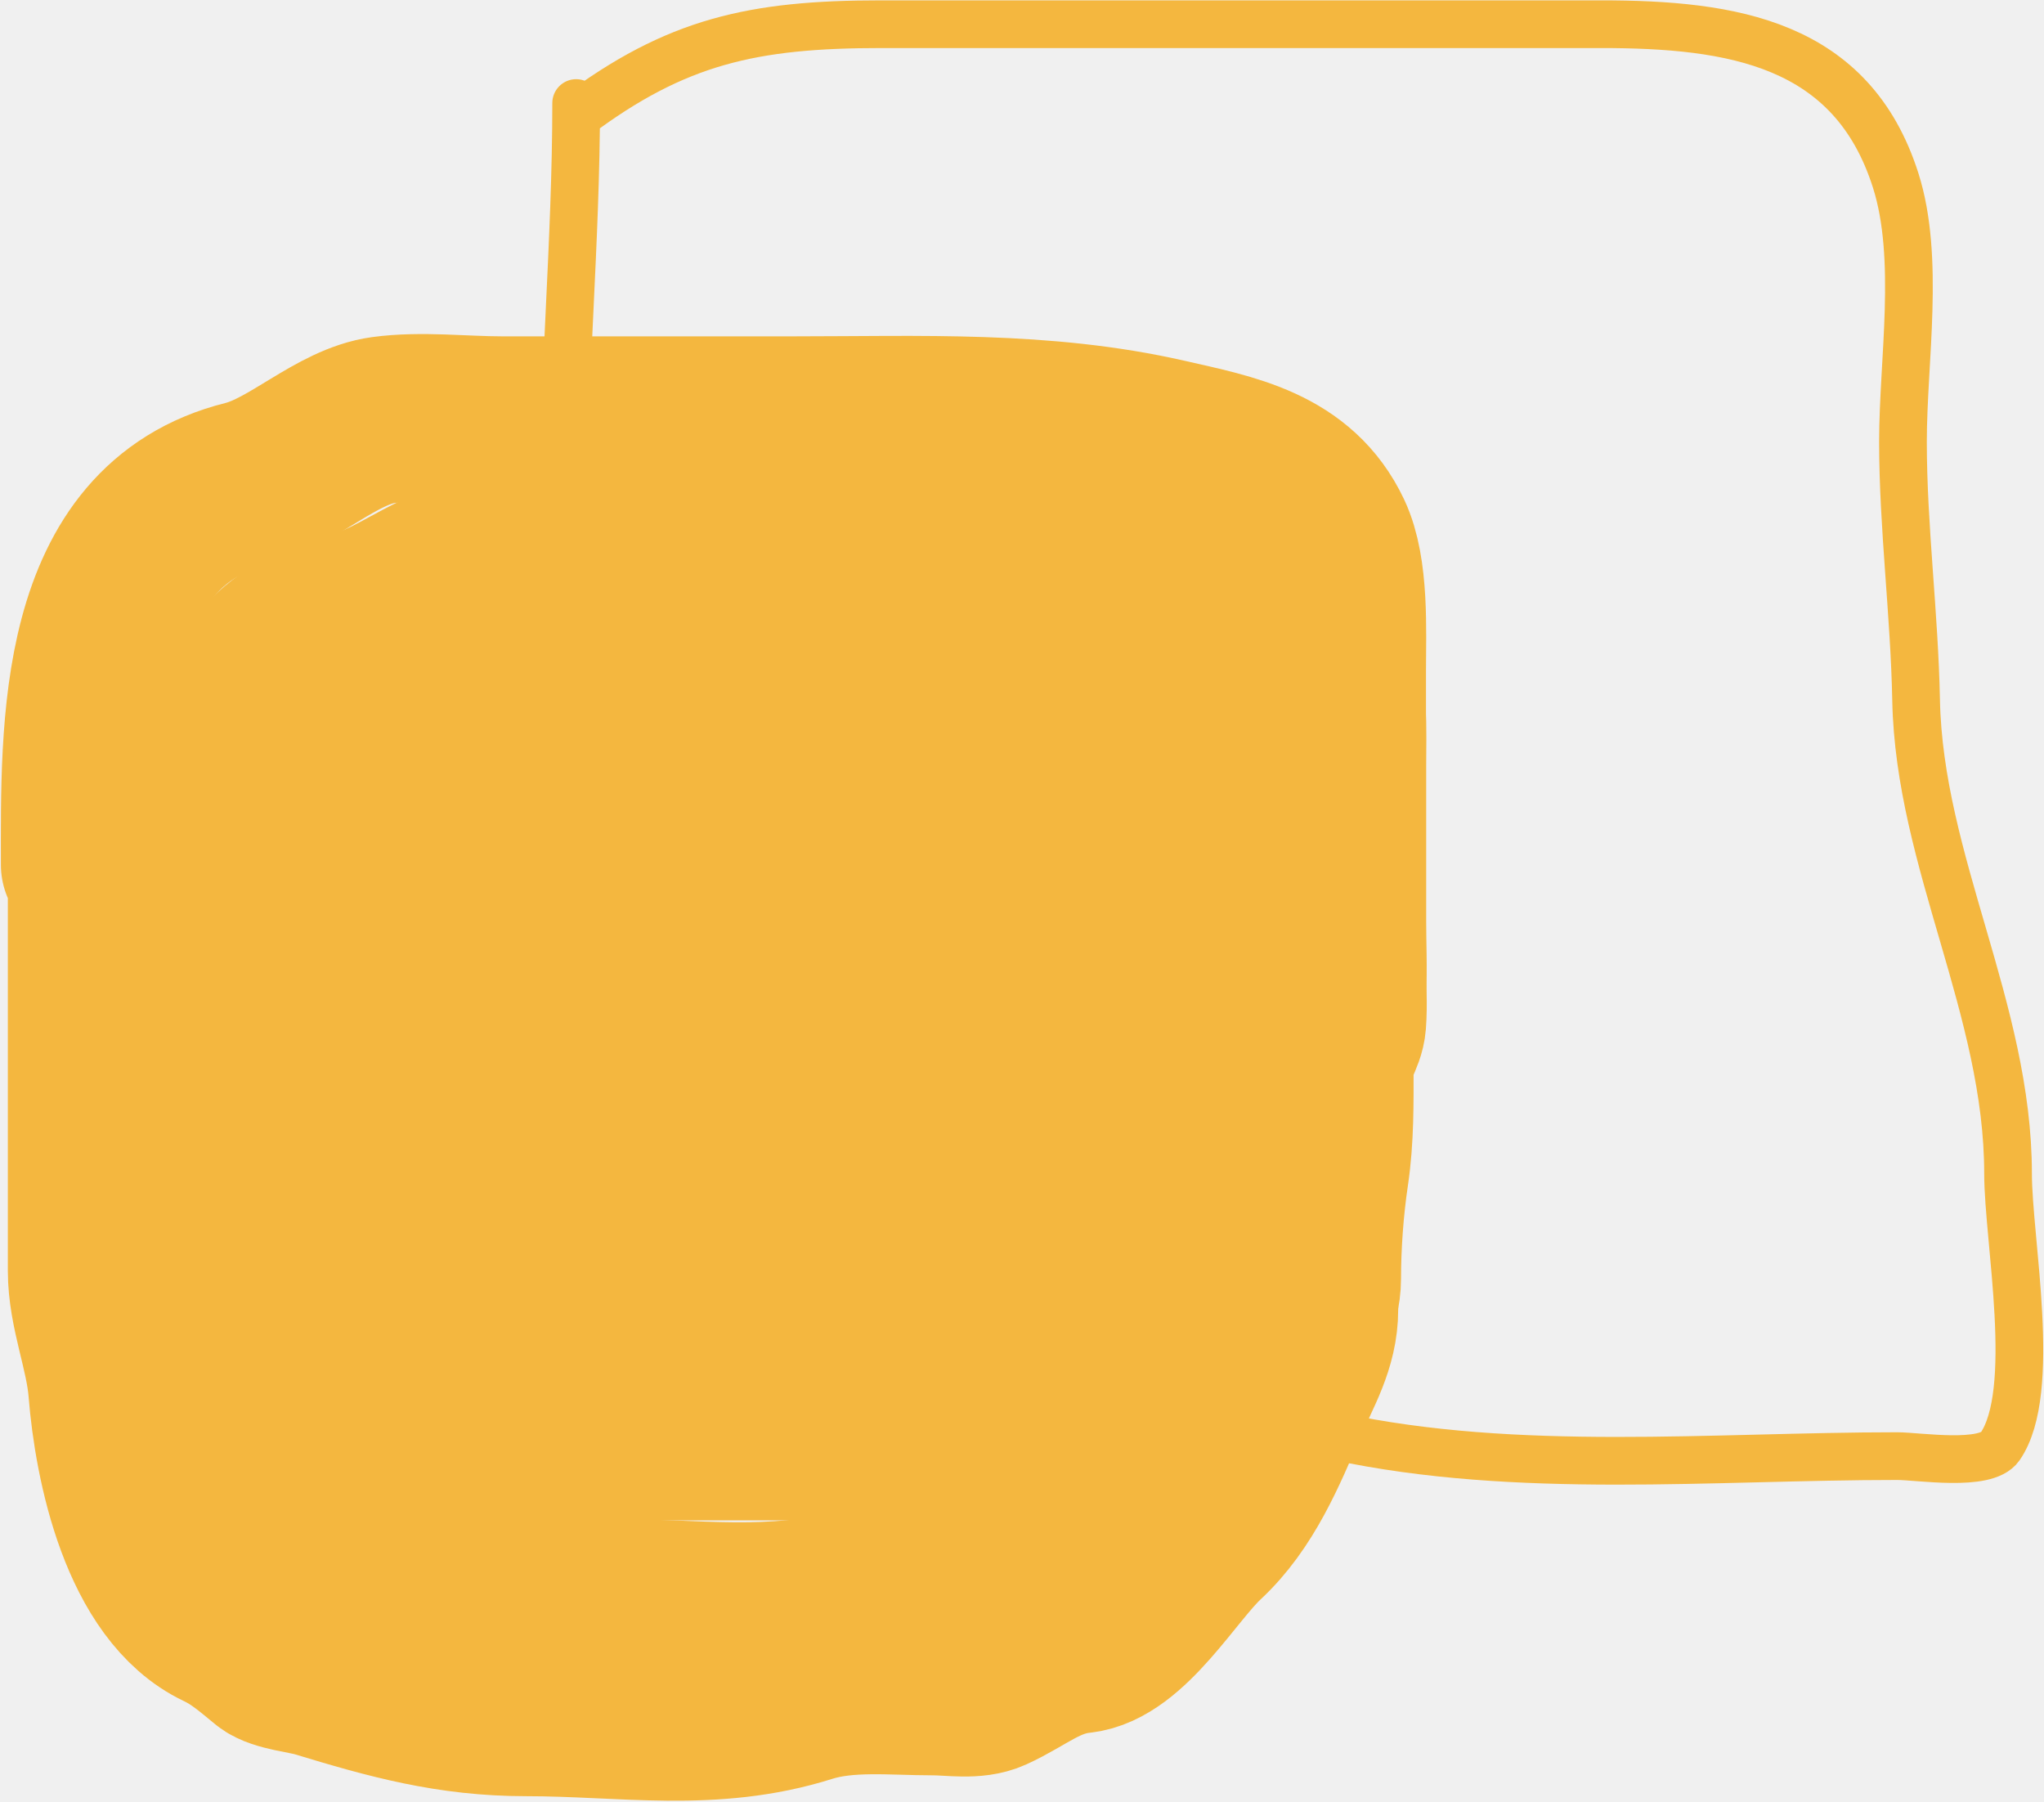
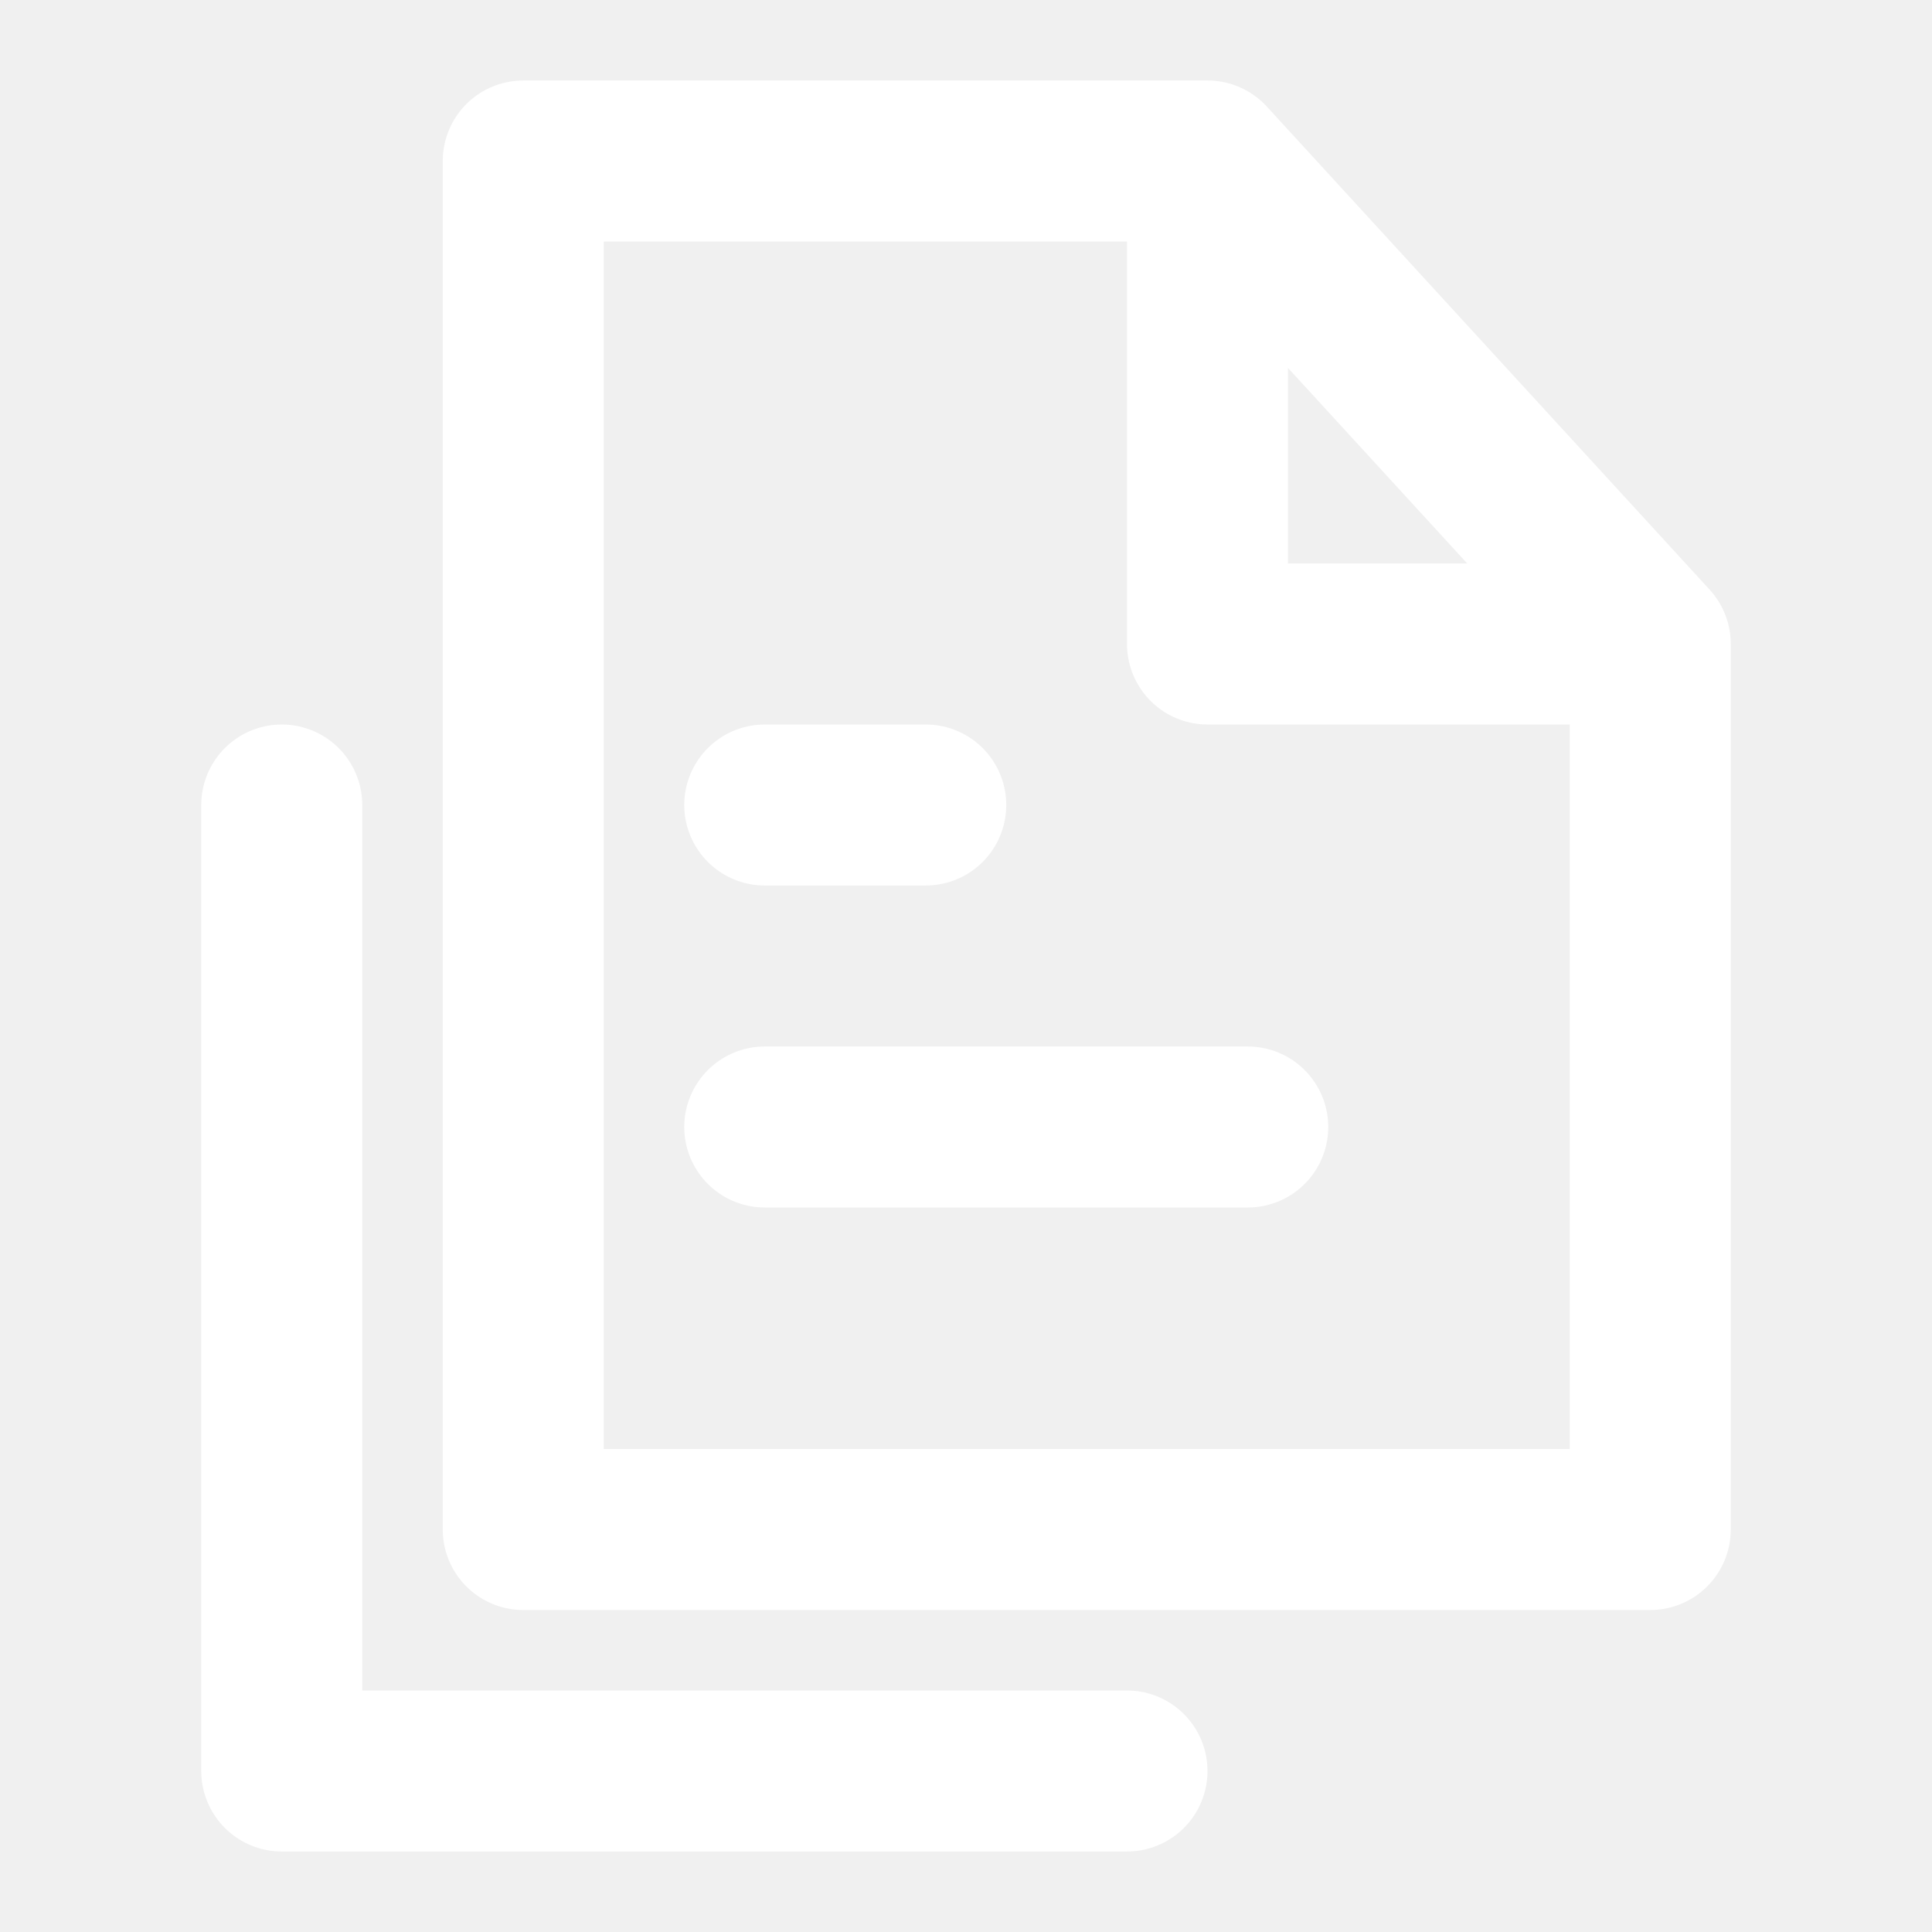
- <svg xmlns="http://www.w3.org/2000/svg" width="2100" height="1851" viewBox="0 0 2100 1851" fill="none">
-   <path d="M94.061 845.612C94.061 964.725 94.061 1083.84 94.061 1202.95C94.061 1237.19 94.061 1271.43 94.061 1305.67C94.061 1346.74 111.83 1387.19 115.081 1427.83C121.194 1504.25 147.542 1632.93 226.13 1670.15C245.225 1679.2 259.548 1691.83 275.705 1705.05C285.657 1713.2 313.721 1715.73 326.867 1719.73C400.345 1742.09 462.3 1759.39 540.637 1759.39C641.299 1759.39 731.832 1776.31 829.365 1745.51C870.439 1732.54 916.363 1737.97 959.055 1737.97C977.895 1737.97 1001.35 1742.4 1018.94 1734.4C1051.11 1719.78 1073.67 1698.58 1110.16 1694.74C1158.54 1689.65 1202.69 1611.71 1236.28 1580.52C1276.39 1543.28 1297.95 1490.82 1319.17 1441.31C1332.9 1409.28 1350.5 1381.45 1350.5 1345.33C1350.5 1303.2 1353.6 1254.26 1359.23 1212.07C1365.38 1165.92 1364.78 1120.57 1364.78 1074.06C1364.78 1052.53 1377.68 1038.47 1379.06 1018.53C1380.68 994.973 1379.06 970.755 1379.06 947.143C1379.06 860.947 1379.06 774.752 1379.06 688.556C1379.06 647.791 1382.13 586.473 1364.78 549.745C1332.67 481.751 1265.6 469.93 1198.21 454.56C1072.03 425.784 945.248 431.557 816.674 431.557C716.201 431.557 615.728 431.557 515.255 431.557C476.213 431.557 432.503 426.292 393.894 431.557C345.754 438.121 300.389 485.471 252.702 497.393C81.125 540.287 86.922 749.199 86.922 888.445" stroke="#F4B73F" stroke-width="172" stroke-linecap="round" />
-   <path d="M219.305 911.724C219.305 1007.47 219.305 1103.23 219.305 1198.98C219.305 1226.5 219.305 1254.02 219.305 1281.55C219.305 1314.56 235.344 1347.08 238.278 1379.74C243.796 1441.18 267.579 1544.62 338.515 1574.54C355.751 1581.81 368.68 1591.97 383.263 1602.6C392.246 1609.14 417.578 1611.18 429.444 1614.39C495.767 1632.37 551.69 1646.27 622.4 1646.27C713.261 1646.27 794.979 1659.87 883.016 1635.11C920.091 1624.69 961.543 1629.06 1000.08 1629.06C1017.08 1629.06 1038.25 1632.62 1054.13 1626.19C1083.17 1614.44 1103.54 1597.39 1136.47 1594.31C1180.14 1590.21 1219.99 1527.56 1250.31 1502.49C1286.52 1472.55 1305.98 1430.38 1325.13 1390.58C1337.52 1364.84 1353.41 1342.47 1353.41 1313.43C1353.41 1279.56 1356.21 1240.22 1361.29 1206.31C1366.84 1169.2 1366.3 1132.75 1366.3 1095.36C1366.3 1078.06 1377.95 1066.76 1379.19 1050.73C1380.65 1031.79 1379.19 1012.32 1379.19 993.34C1379.19 924.051 1379.19 854.762 1379.19 785.473C1379.19 752.703 1381.96 703.412 1366.3 673.888C1337.32 619.23 1276.77 609.728 1215.95 597.372C1102.06 574.24 987.615 578.881 871.56 578.881C780.87 578.881 690.179 578.881 599.489 578.881C564.249 578.881 524.794 574.649 489.944 578.881C446.492 584.158 405.544 622.221 362.5 631.804C207.629 666.285 212.861 834.221 212.861 946.156" stroke="#F4B73F" stroke-width="172" stroke-linecap="round" />
-   <path d="M591.943 105.845C591.943 247.97 578.447 389.762 578.447 532.488C578.447 588.635 601.1 721.636 571.698 768.678C541.435 817.1 564.95 941.11 564.95 999.62C564.95 1100.74 601.778 1201.04 669.924 1277.05C734.87 1349.49 747.76 1389 848.379 1421.01C1014.28 1473.8 1201.8 1439.01 1373.25 1475.75C1558.89 1515.53 1759.51 1496 1949.1 1496C1971.31 1496 2040.17 1507.42 2054.83 1486.25C2094.08 1429.54 2063.07 1273.88 2063.07 1205.82C2063.07 1036.77 1971.85 885.068 1968.6 719.191C1966.86 630.458 1955.1 541.212 1955.1 453.758C1955.1 370.923 1973.02 265.194 1947.6 185.325C1902.62 43.958 1779.76 24.865 1644.68 24.865C1398.24 24.865 1151.8 24.865 905.365 24.865C773.624 24.865 694.703 42.272 591.943 119.342" stroke="#F4B73F" stroke-width="49" stroke-linecap="round" />
-   <rect x="240" y="631" width="1062" height="931" fill="#F4B73F" />
+ <svg xmlns="http://www.w3.org/2000/svg" width="32" height="32" viewBox="0 0 48 48">
+   <g fill="none" stroke="white" stroke-linecap="round" stroke-width="4">
+     <path stroke-linejoin="round" d="M13 38h28V16H30V4H13zM30 4l11 12" />
+     <path stroke-linejoin="round" d="M7 20v24h21" />
+     <path d="M19 20h4m-4 8h12" />
+   </g>
</svg>
